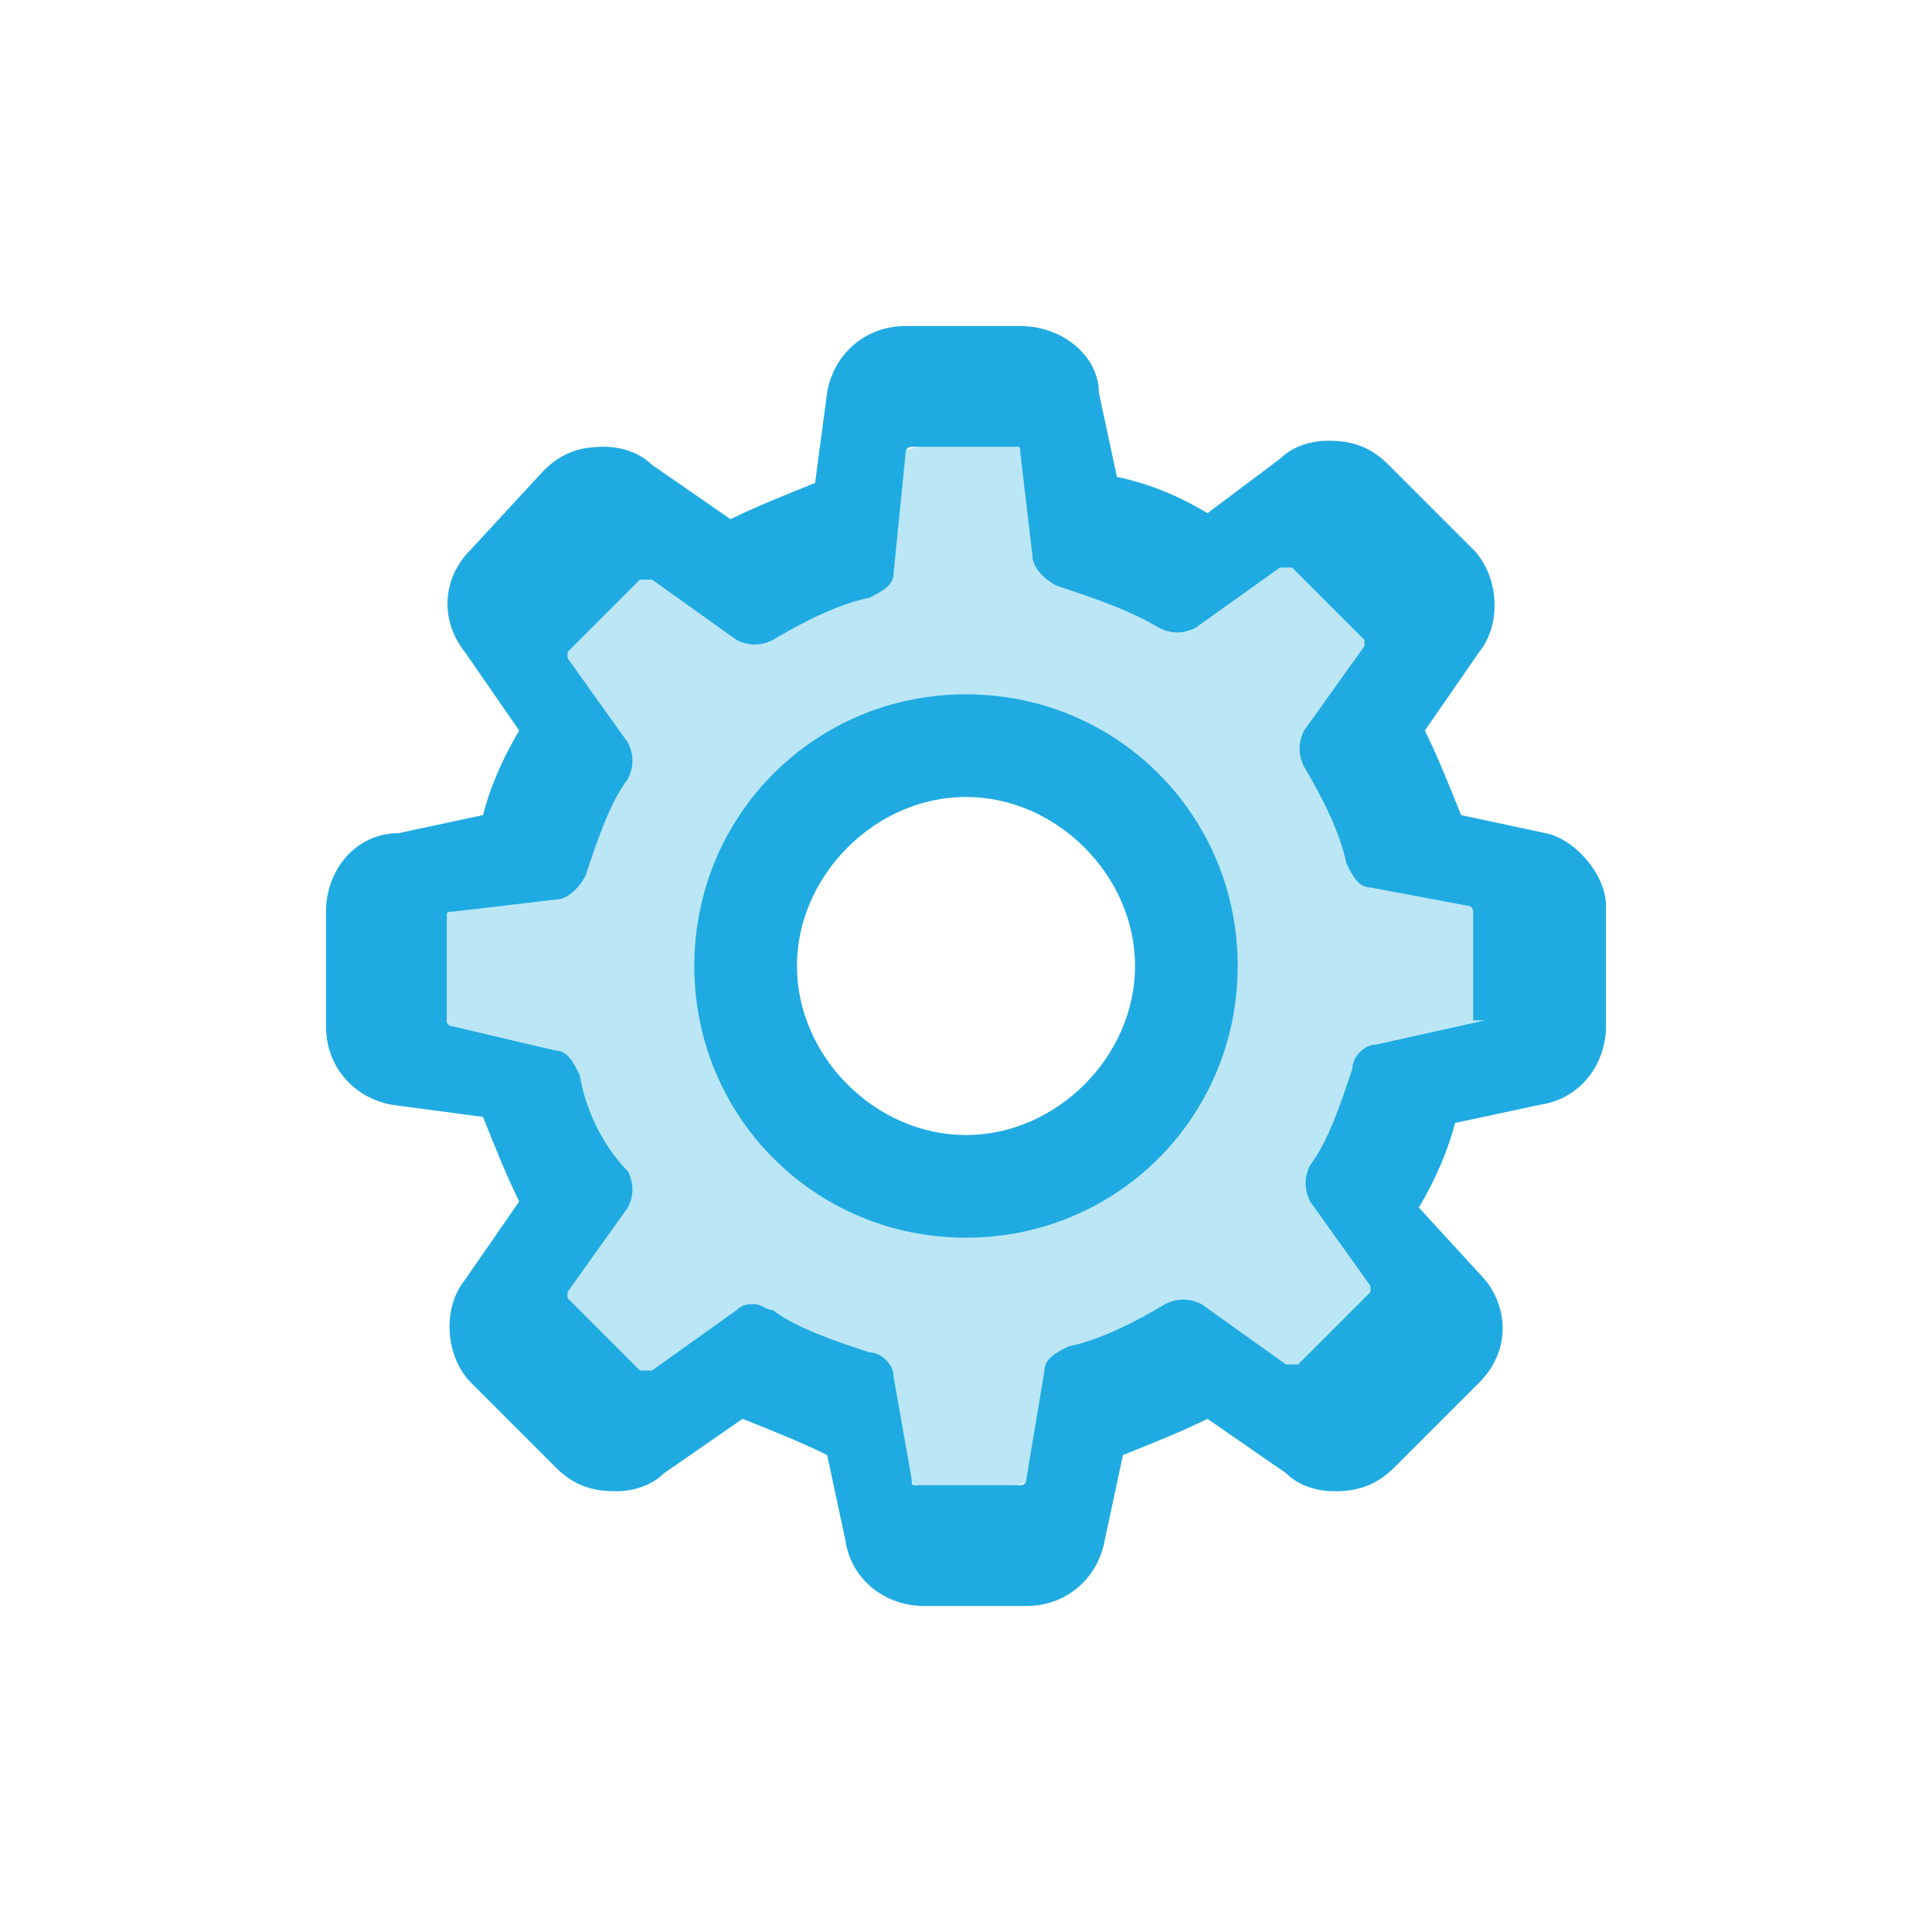
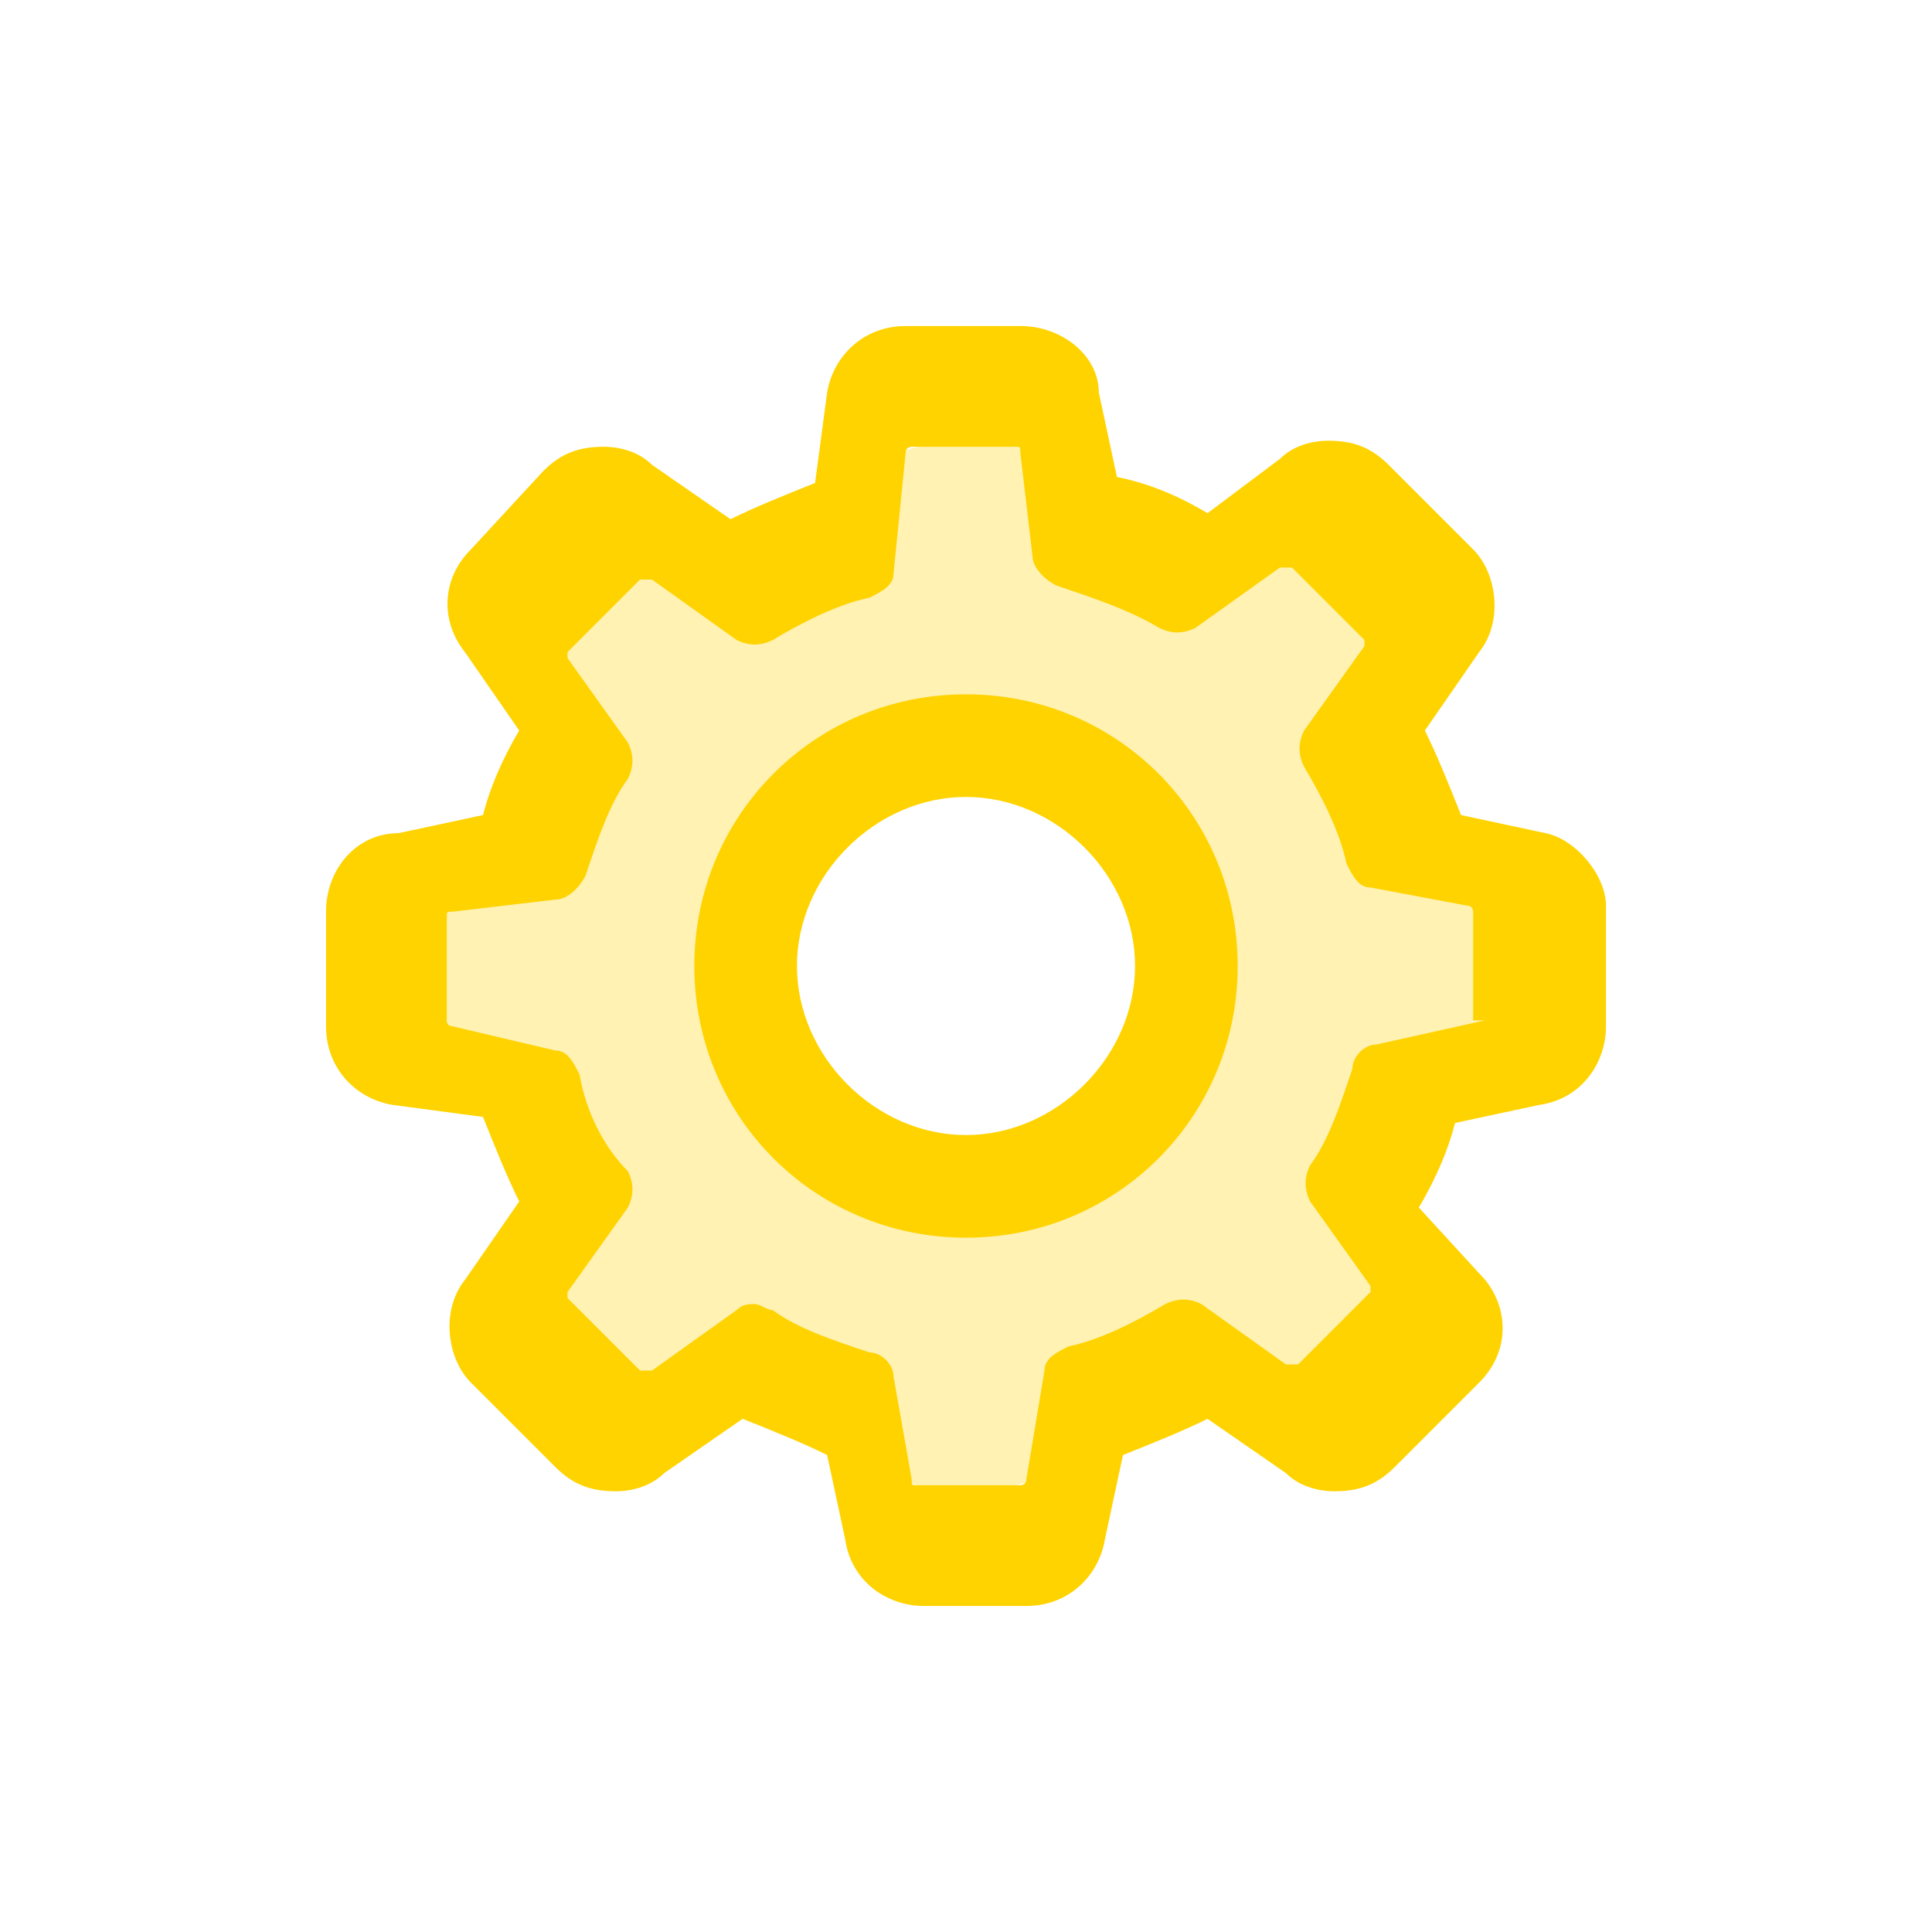
<svg xmlns="http://www.w3.org/2000/svg" version="1.1" id="Layer_1" x="0px" y="0px" viewBox="0 0 32 32" style="enable-background:new 0 0 32 32;" xml:space="preserve">
  <style type="text/css">
	.st0{opacity:0.302;}
- 	.st1{fill:#1FABE2;}
+ 	.st1{fill:#FFD300;}
</style>
  <g id="Ellipse_1_copy" class="st0">
    <g>
      <path class="st1" d="M23.6,12.9c-0.5-1.1-0.7-2.2-1.4-3C21.3,9,20,8.7,18.9,8.3c-1-0.4-1.7-1-2.9-1S13.9,8,12.8,8.4    c-1.1,0.5-2.1,0.7-3,1.4c-0.9,0.8-1,1.8-1.4,2.9c-0.4,1.1-1.1,2-1.1,3.3s0.6,2,1,3.1c0.5,1.1,0.8,2.3,1.6,3.1    c0.8,0.8,1.8,1,2.9,1.4c1.1,0.4,2,1.1,3.2,1.1s2.3-0.7,3.4-1.2c1.1-0.4,1.9-0.6,2.8-1.4c0.9-0.9,1.1-1.9,1.4-3.1    c0.4-1,1.2-2,1.2-3.1C24.7,14.8,24,13.9,23.6,12.9z M16,19.9c-2.1,0-3.9-1.7-3.9-3.9s1.7-3.9,3.9-3.9s3.9,1.7,3.9,3.9    S18.1,19.9,16,19.9z" />
    </g>
  </g>
  <g id="Shape_4_1_">
    <g>
      <path class="st1" d="M25.6,13.8l-1.4-0.3c-0.2-0.5-0.4-1-0.6-1.4l0.9-1.3c0.4-0.5,0.3-1.3-0.1-1.7L23,7.7c-0.3-0.3-0.6-0.4-1-0.4    c-0.3,0-0.6,0.1-0.8,0.3L20,8.5c-0.5-0.3-1-0.5-1.5-0.6l-0.3-1.4c0-0.6-0.6-1.1-1.3-1.1H15c-0.7,0-1.2,0.5-1.3,1.1L13.5,8    c-0.5,0.2-1,0.4-1.4,0.6l-1.3-0.9c-0.2-0.2-0.5-0.3-0.8-0.3c-0.4,0-0.7,0.1-1,0.4L7.8,9.1c-0.5,0.5-0.5,1.2-0.1,1.7l0.9,1.3    c-0.3,0.5-0.5,1-0.6,1.4l-1.4,0.3c-0.7,0-1.2,0.6-1.2,1.3V17c0,0.7,0.5,1.2,1.1,1.3L8,18.5c0.2,0.5,0.4,1,0.6,1.4l-0.9,1.3    c-0.4,0.5-0.3,1.3,0.1,1.7l1.4,1.4c0.3,0.3,0.6,0.4,1,0.4c0.3,0,0.6-0.1,0.8-0.3l1.3-0.9c0.5,0.2,1,0.4,1.4,0.6l0.3,1.4    c0.1,0.7,0.7,1.1,1.3,1.1H17c0.7,0,1.2-0.5,1.3-1.1l0.3-1.4c0.5-0.2,1-0.4,1.4-0.6l1.3,0.9c0.2,0.2,0.5,0.3,0.8,0.3    c0.4,0,0.7-0.1,1-0.4l1.4-1.4c0.5-0.5,0.5-1.2,0.1-1.7L23.5,20c0.3-0.5,0.5-1,0.6-1.4l1.4-0.3c0.7-0.1,1.1-0.7,1.1-1.3V15    C26.6,14.5,26.1,13.9,25.6,13.8z M24.6,16.9L24.6,16.9C24.6,17,24.6,17,24.6,16.9l-1.8,0.4c-0.2,0-0.4,0.2-0.4,0.4    c-0.2,0.6-0.4,1.2-0.7,1.6c-0.1,0.2-0.1,0.4,0,0.6l1,1.4v0.1l-1.2,1.2h-0.1c0,0,0,0-0.1,0l-1.4-1c-0.2-0.1-0.4-0.1-0.6,0    c-0.5,0.3-1.1,0.6-1.6,0.7c-0.2,0.1-0.4,0.2-0.4,0.4L17,24.5c0,0.1-0.1,0.1-0.1,0.1h-1.7c-0.1,0-0.1,0-0.1-0.1l-0.3-1.7    c0-0.2-0.2-0.4-0.4-0.4c-0.6-0.2-1.2-0.4-1.6-0.7c-0.1,0-0.2-0.1-0.3-0.1c-0.1,0-0.2,0-0.3,0.1l-1.4,1c0,0,0,0-0.1,0    c0,0,0,0-0.1,0l-1.2-1.2v-0.1l1-1.4c0.1-0.2,0.1-0.4,0-0.6C10,19,9.7,18.4,9.6,17.8c-0.1-0.2-0.2-0.4-0.4-0.4L7.5,17    c-0.1,0-0.1-0.1-0.1-0.1v-1.7c0-0.1,0-0.1,0.1-0.1l1.7-0.2c0.2,0,0.4-0.2,0.5-0.4c0.2-0.6,0.4-1.2,0.7-1.6c0.1-0.2,0.1-0.4,0-0.6    l-1-1.4v-0.1l1.2-1.2h0.1c0,0,0,0,0.1,0l1.4,1c0.2,0.1,0.4,0.1,0.6,0c0.5-0.3,1.1-0.6,1.6-0.7c0.2-0.1,0.4-0.2,0.4-0.4L15,7.5    c0-0.1,0.1-0.1,0.1-0.1h1.7c0.1,0,0.1,0,0.1,0.1l0.2,1.7c0,0.2,0.2,0.4,0.4,0.5c0.6,0.2,1.2,0.4,1.7,0.7c0.2,0.1,0.4,0.1,0.6,0    l1.4-1c0,0,0,0,0.1,0c0,0,0,0,0.1,0l1.2,1.2v0.1l-1,1.4c-0.1,0.2-0.1,0.4,0,0.6c0.3,0.5,0.6,1.1,0.7,1.6c0.1,0.2,0.2,0.4,0.4,0.4    l1.6,0.3c0.1,0,0.1,0.1,0.1,0.1v1.8H24.6z M16,11.5c-2.5,0-4.5,2-4.5,4.5s2,4.5,4.5,4.5s4.5-2,4.5-4.5S18.5,11.5,16,11.5z     M16,18.8c-1.5,0-2.8-1.3-2.8-2.8s1.3-2.8,2.8-2.8s2.8,1.3,2.8,2.8S17.5,18.8,16,18.8z" />
    </g>
  </g>
</svg>
